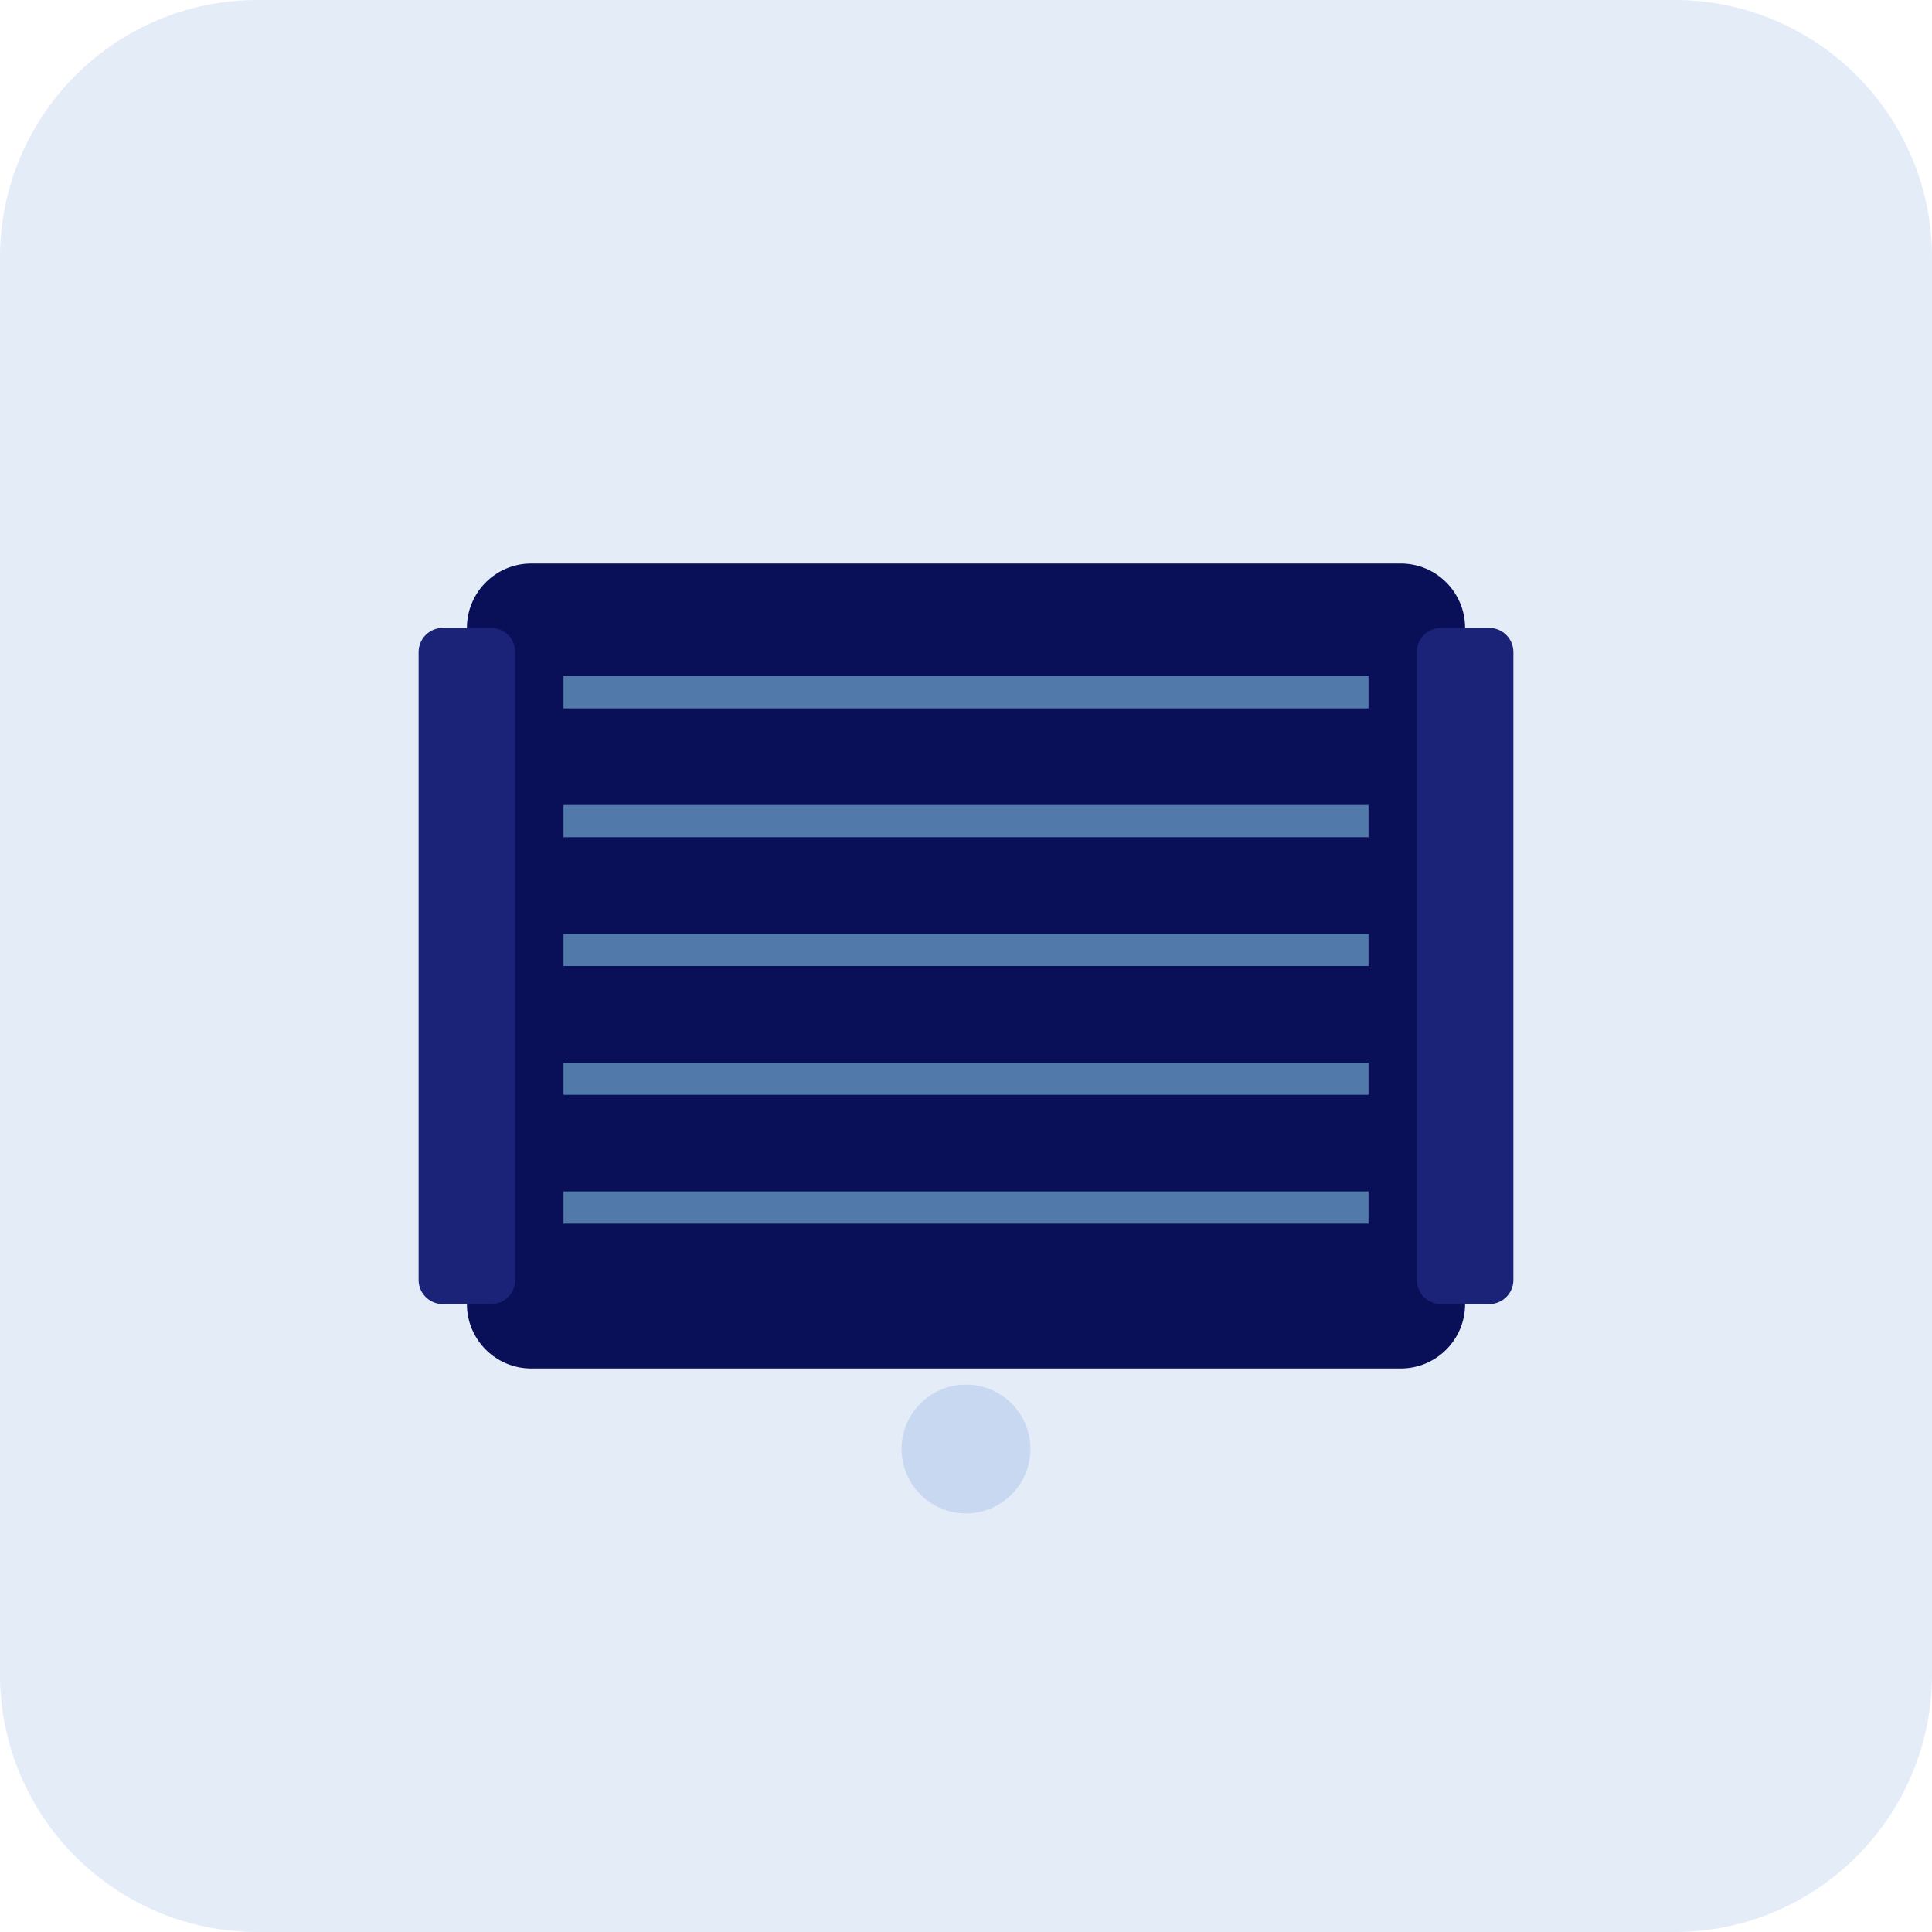
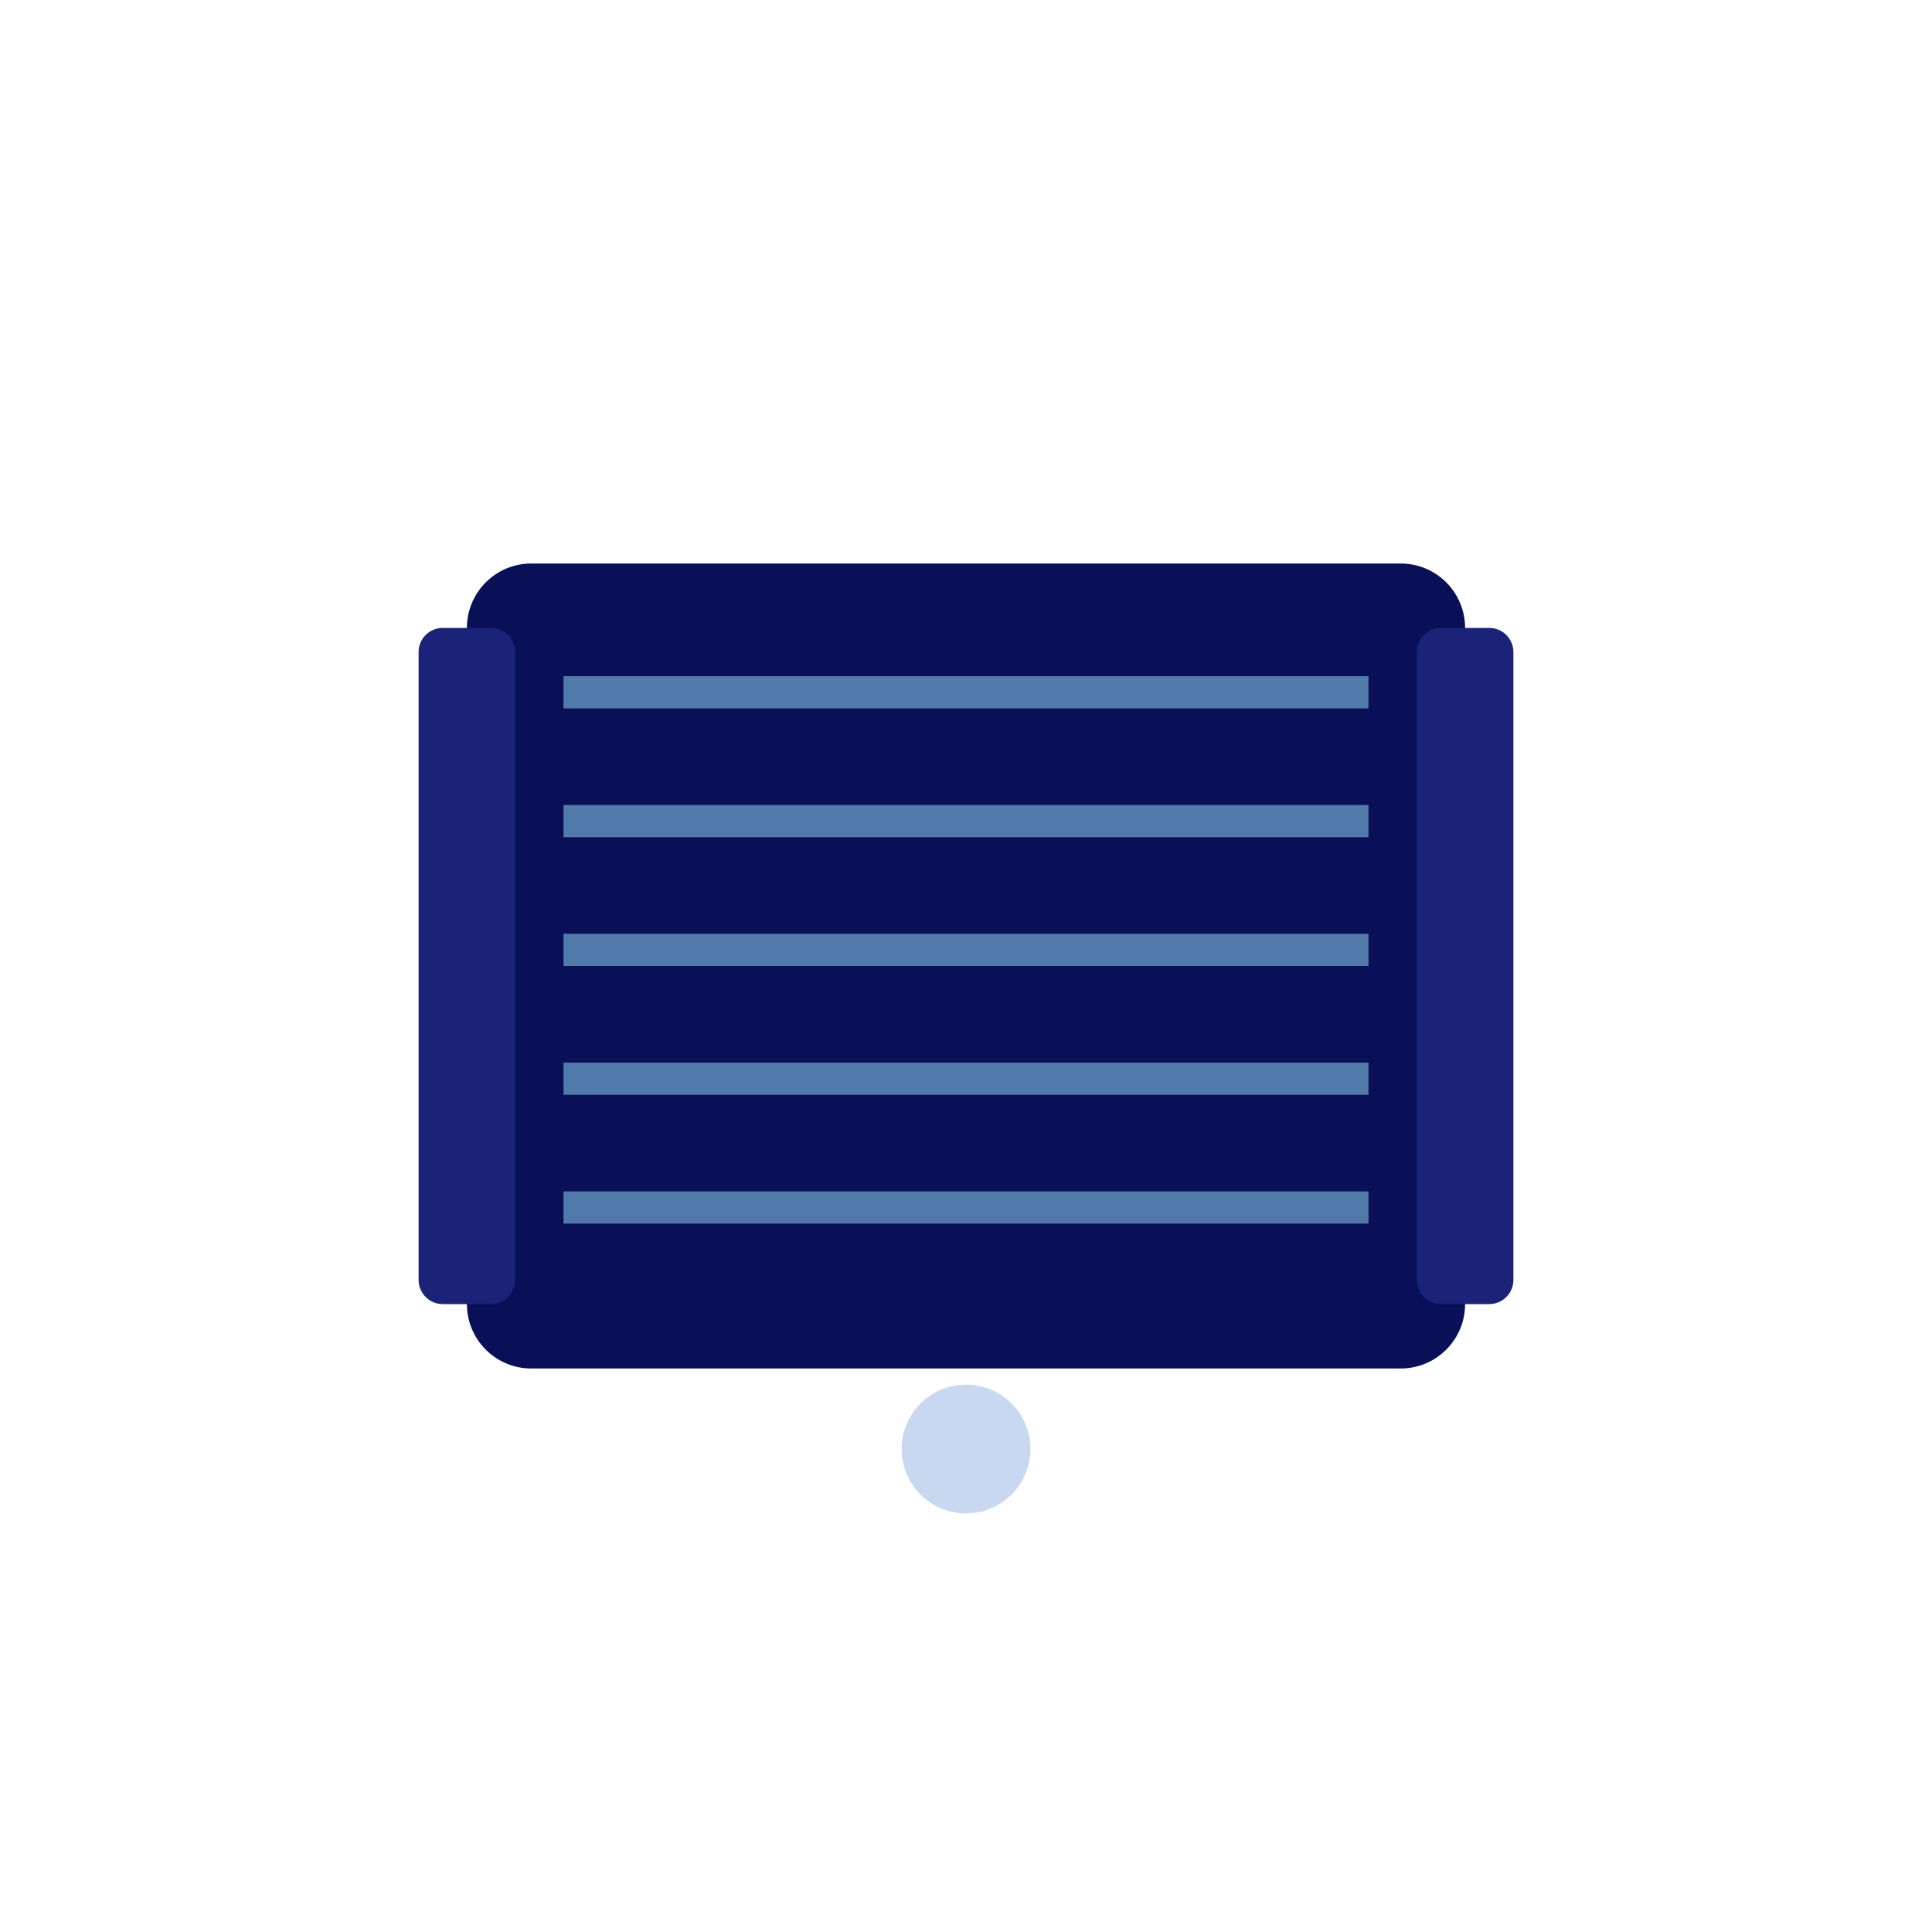
<svg xmlns="http://www.w3.org/2000/svg" viewBox="0 0 240 240" fill="none">
-   <rect width="240" height="240" rx="32" fill="#E4ECF8" />
  <rect x="58" y="70" width="124" height="100" rx="8" fill="#0A1057" />
  <path d="M70 86h100M70 102h100M70 118h100M70 134h100M70 150h100" stroke="#517AAB" stroke-width="4" />
  <rect x="52" y="78" width="12" height="84" rx="3" fill="#1B2378" />
  <rect x="176" y="78" width="12" height="84" rx="3" fill="#1B2378" />
  <circle cx="120" cy="180" r="8" fill="#C9D8F1" />
</svg>
